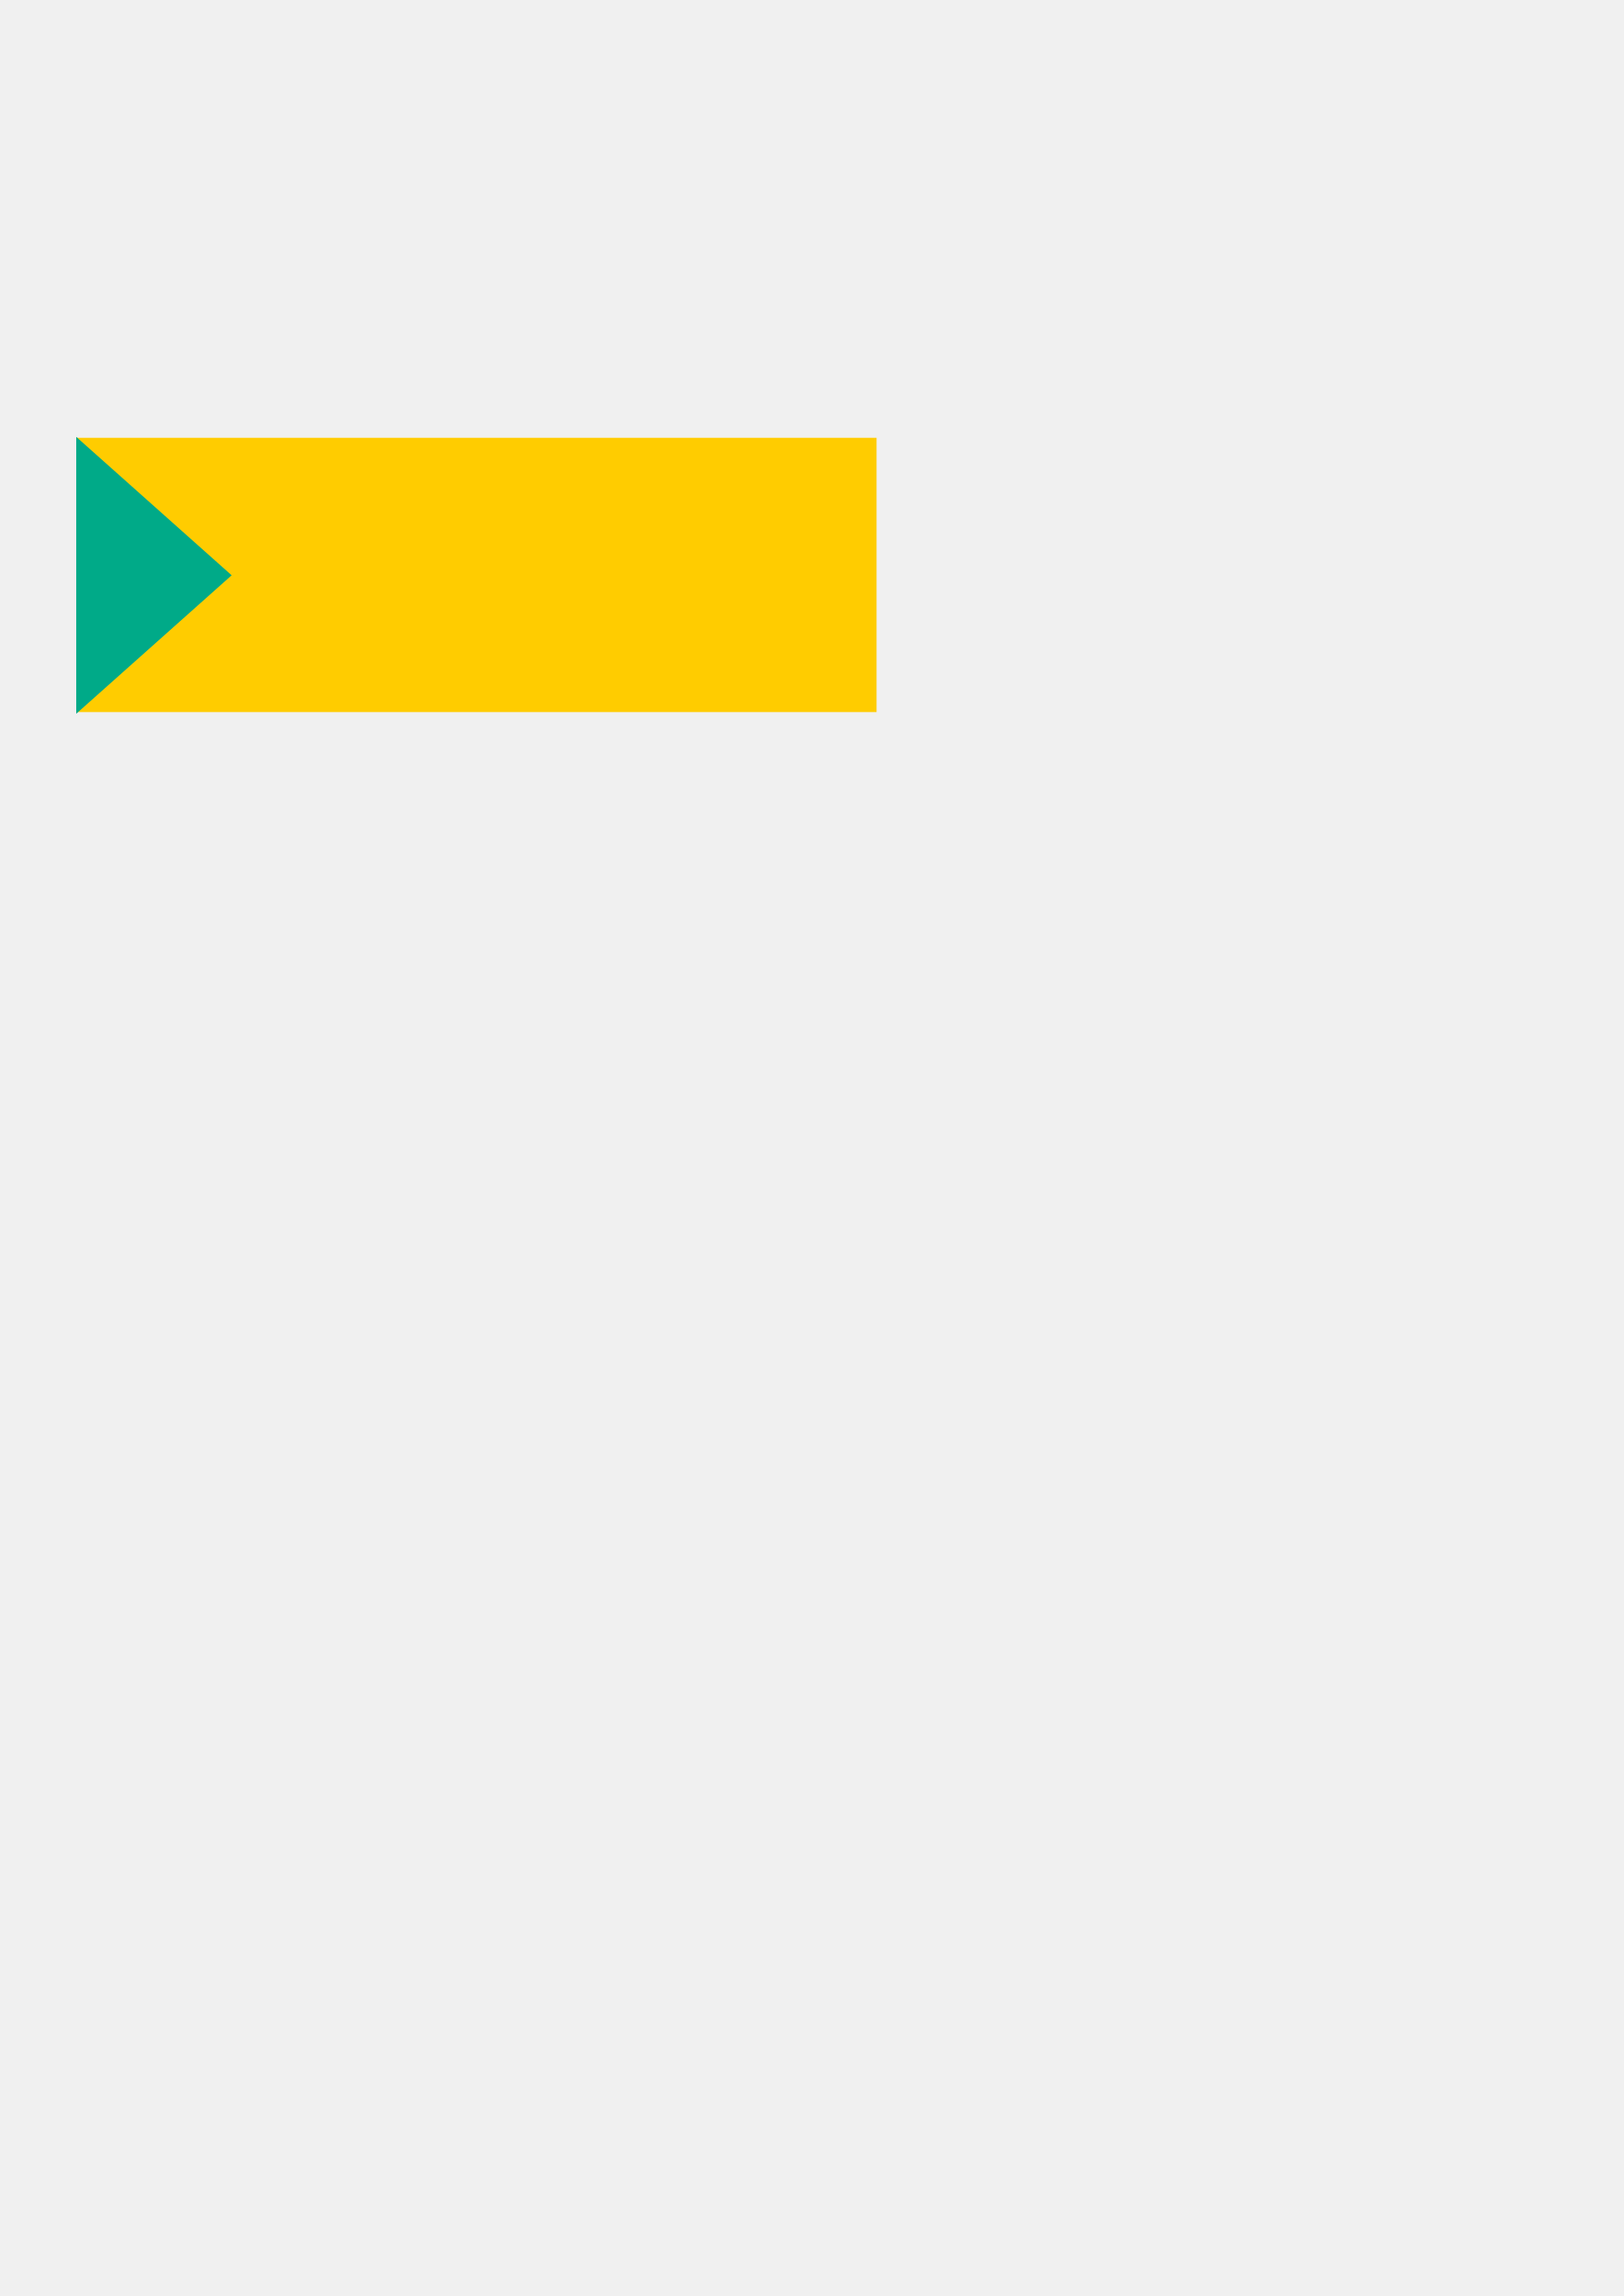
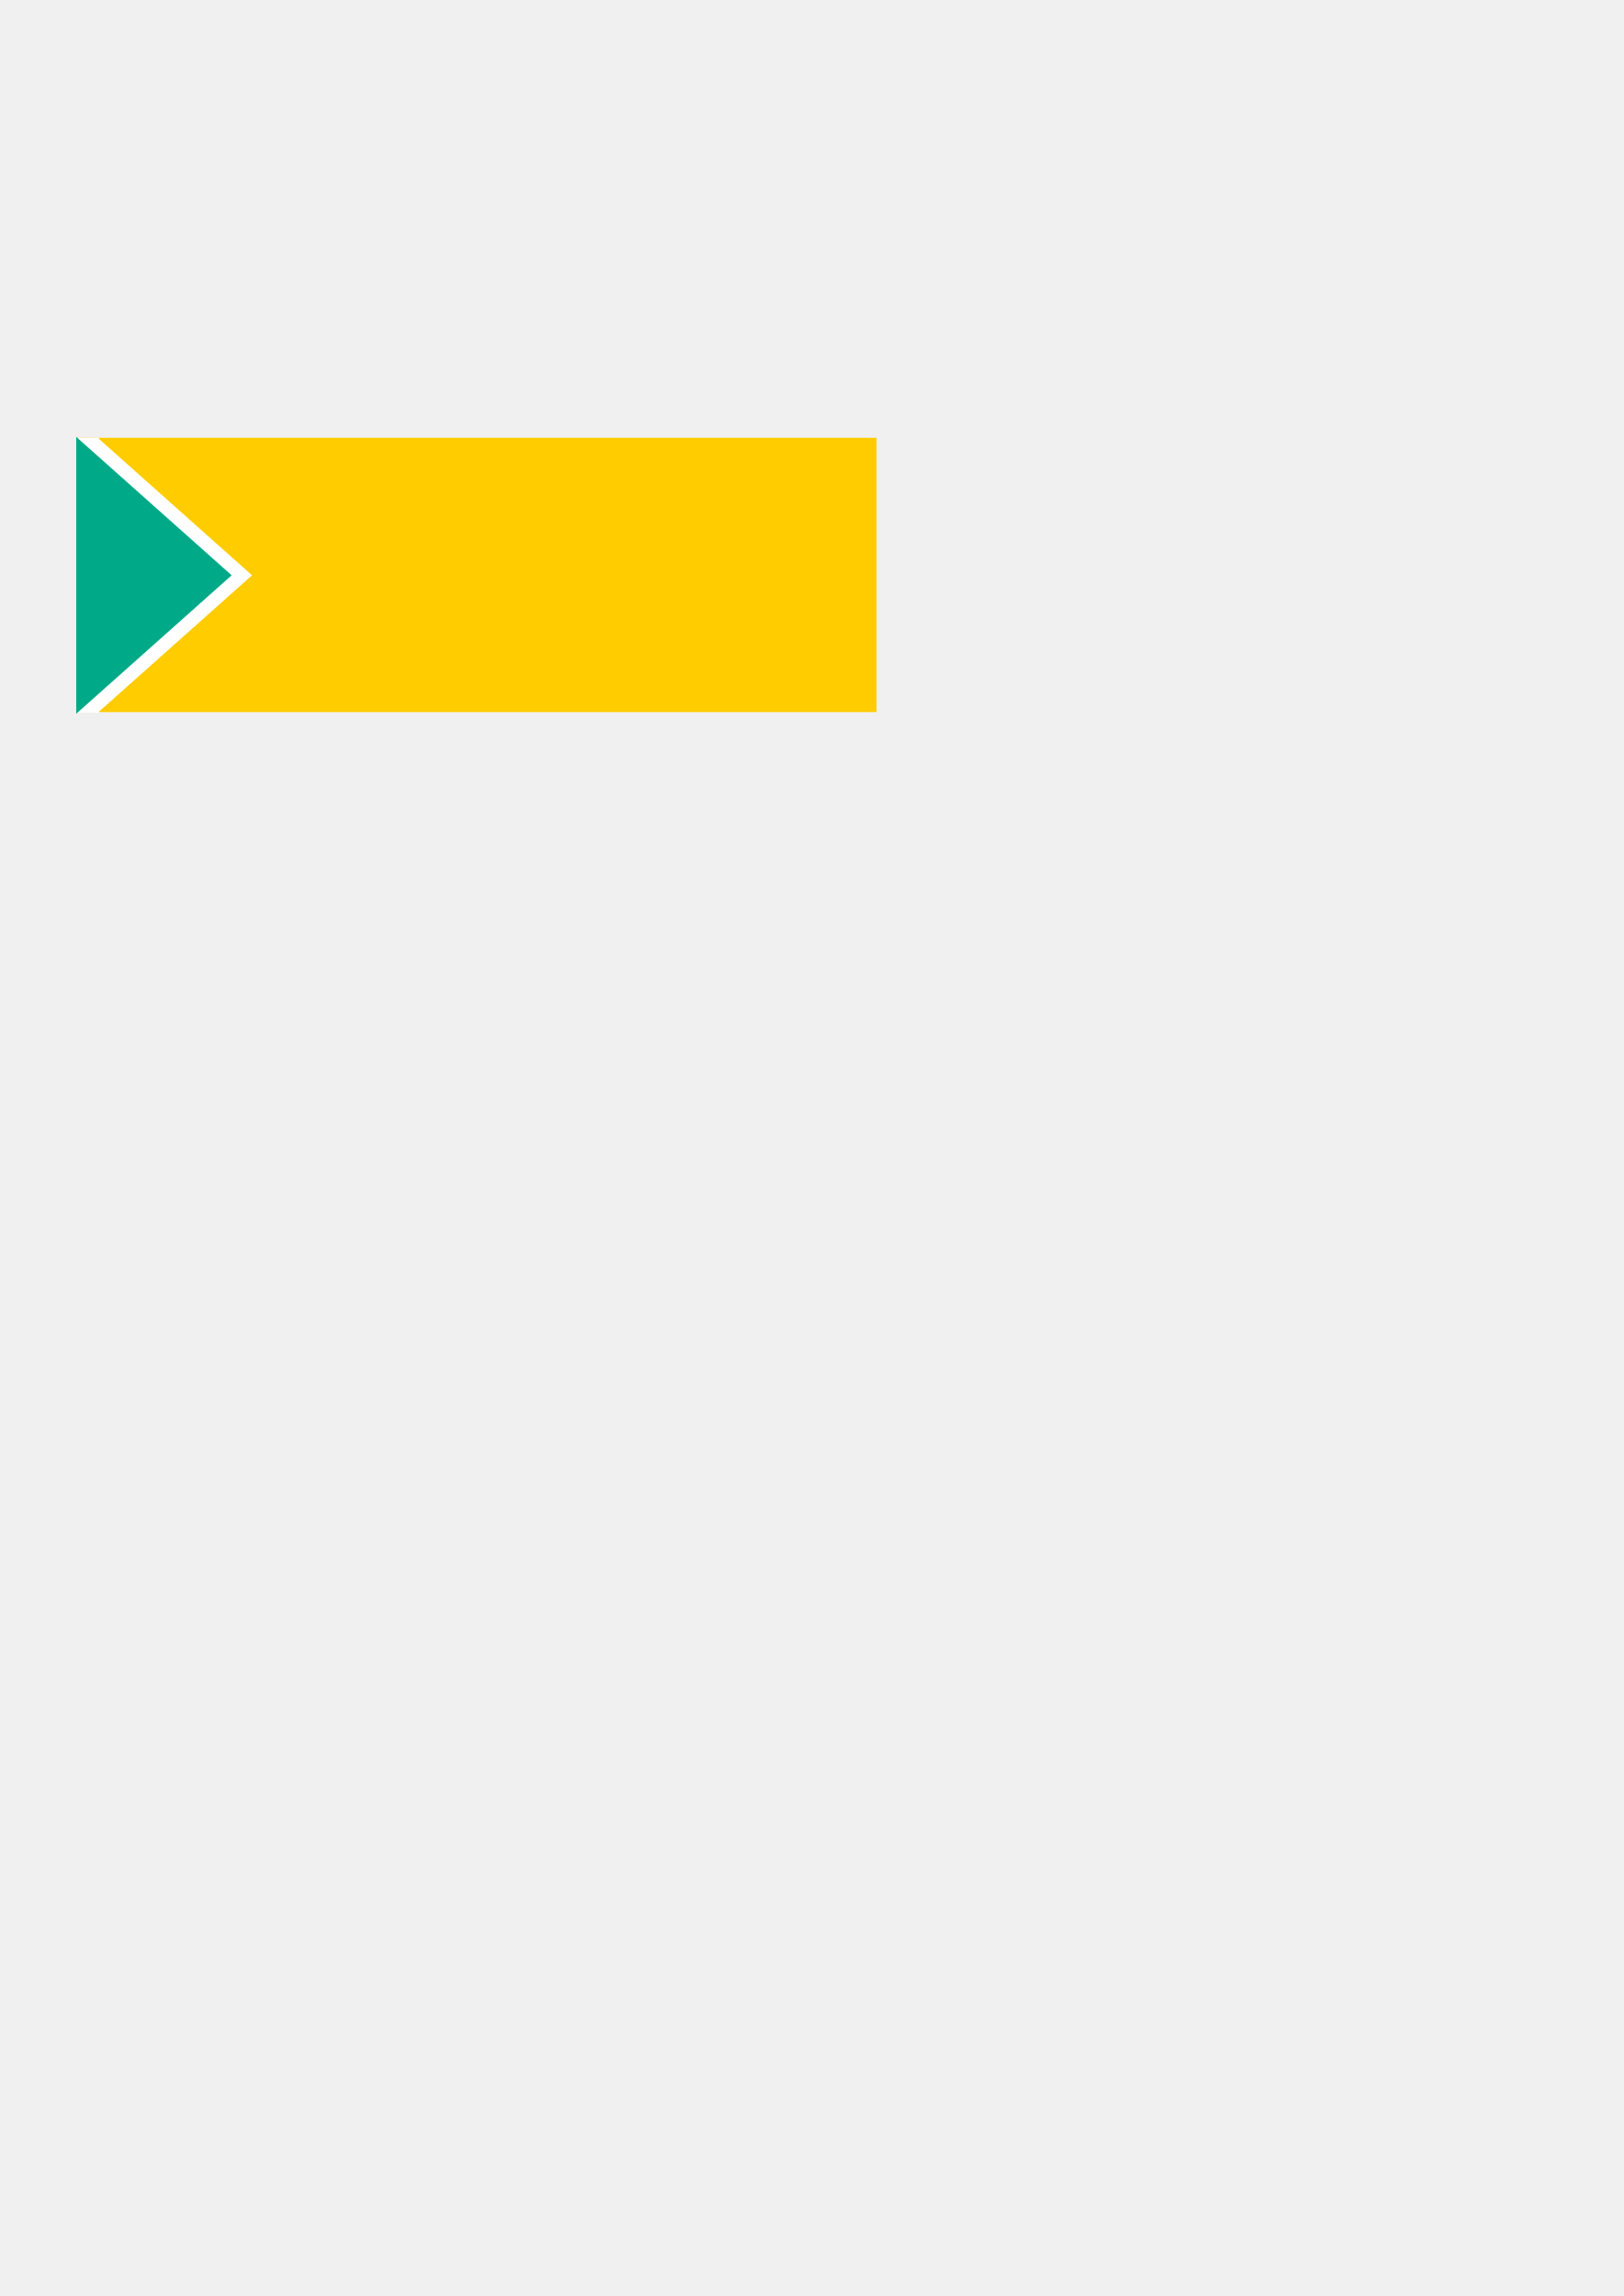
<svg xmlns="http://www.w3.org/2000/svg" width="210mm" height="297mm" viewBox="0 0 210 297" version="1.1" id="svg8">
  <defs id="defs2" />
  <g id="layer1">
    <rect style="opacity:1;fill:#ffcc00;fill-opacity:1;stroke:none;stroke-width:0.947;stroke-miterlimit:4;stroke-dasharray:none;stroke-opacity:1;paint-order:markers fill stroke" id="rect3699-6" width="103.495" height="35.479" x="9.873" y="56.632" />
+     <path style="opacity:1;fill:#ffffff;fill-opacity:1;stroke:none;stroke-width:0.517;stroke-miterlimit:4;stroke-dasharray:none;stroke-opacity:1;paint-order:markers fill stroke" d="m 12.497,56.509 20.1,17.907 v 0 l -20.1,17.908 z" id="rect3699-9" />
+     <rect style="opacity:1;fill:#ffffff;fill-opacity:1;stroke:none;stroke-width:0.338;stroke-miterlimit:4;stroke-dasharray:none;stroke-opacity:1;paint-order:markers fill stroke" id="rect24" width="2.94" height="35.547" x="9.873" y="56.632" />
    <path style="opacity:1;fill:#00aa88;fill-opacity:1;stroke:none;stroke-width:0.517;stroke-miterlimit:4;stroke-dasharray:none;stroke-opacity:1;paint-order:markers fill stroke" d="M 9.859,56.51 29.959,74.417 v 0 L 9.859,92.325 Z" id="rect3699" />
  </g>
</svg>
